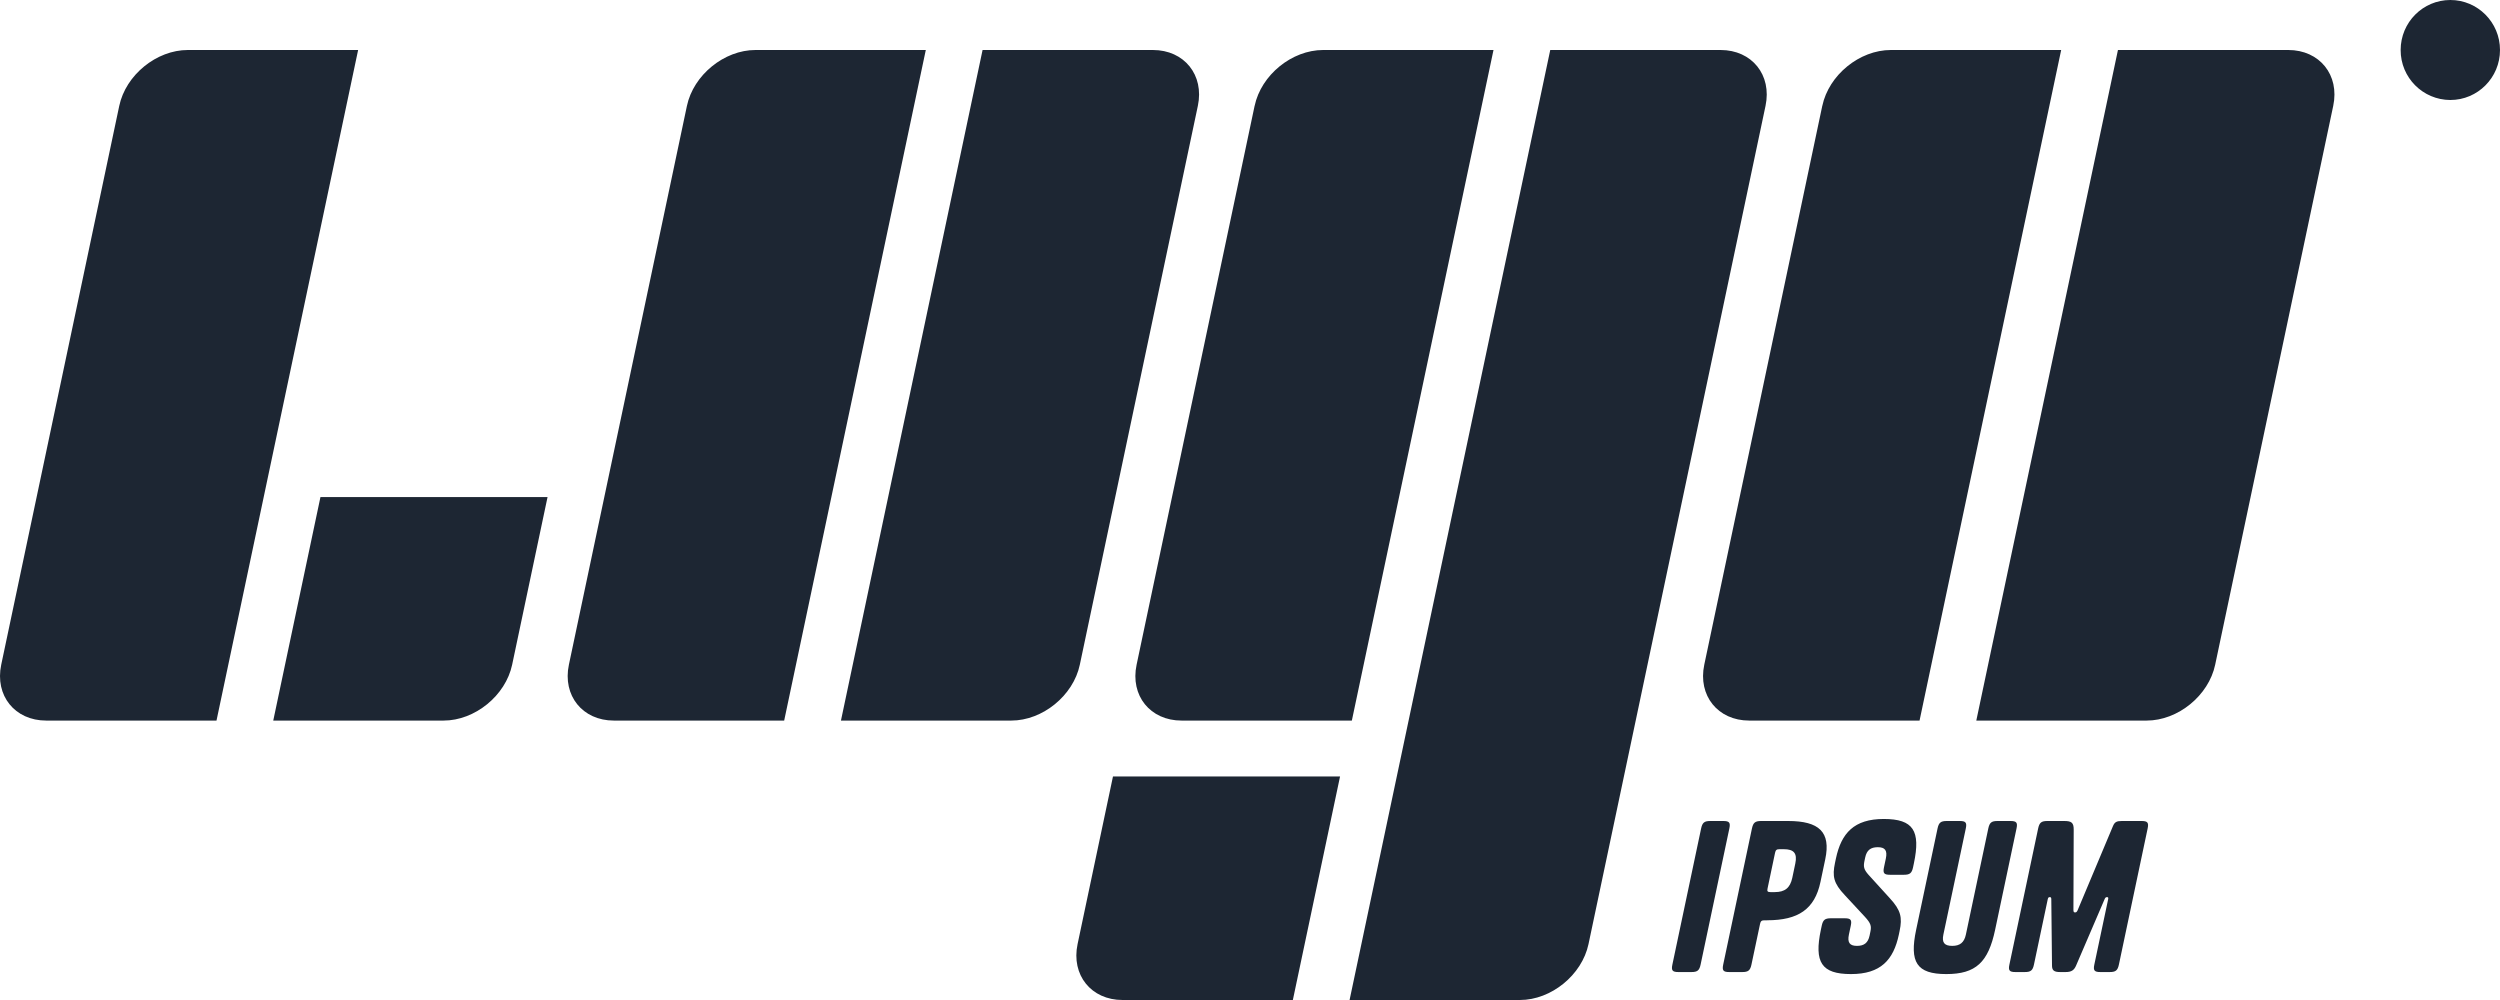
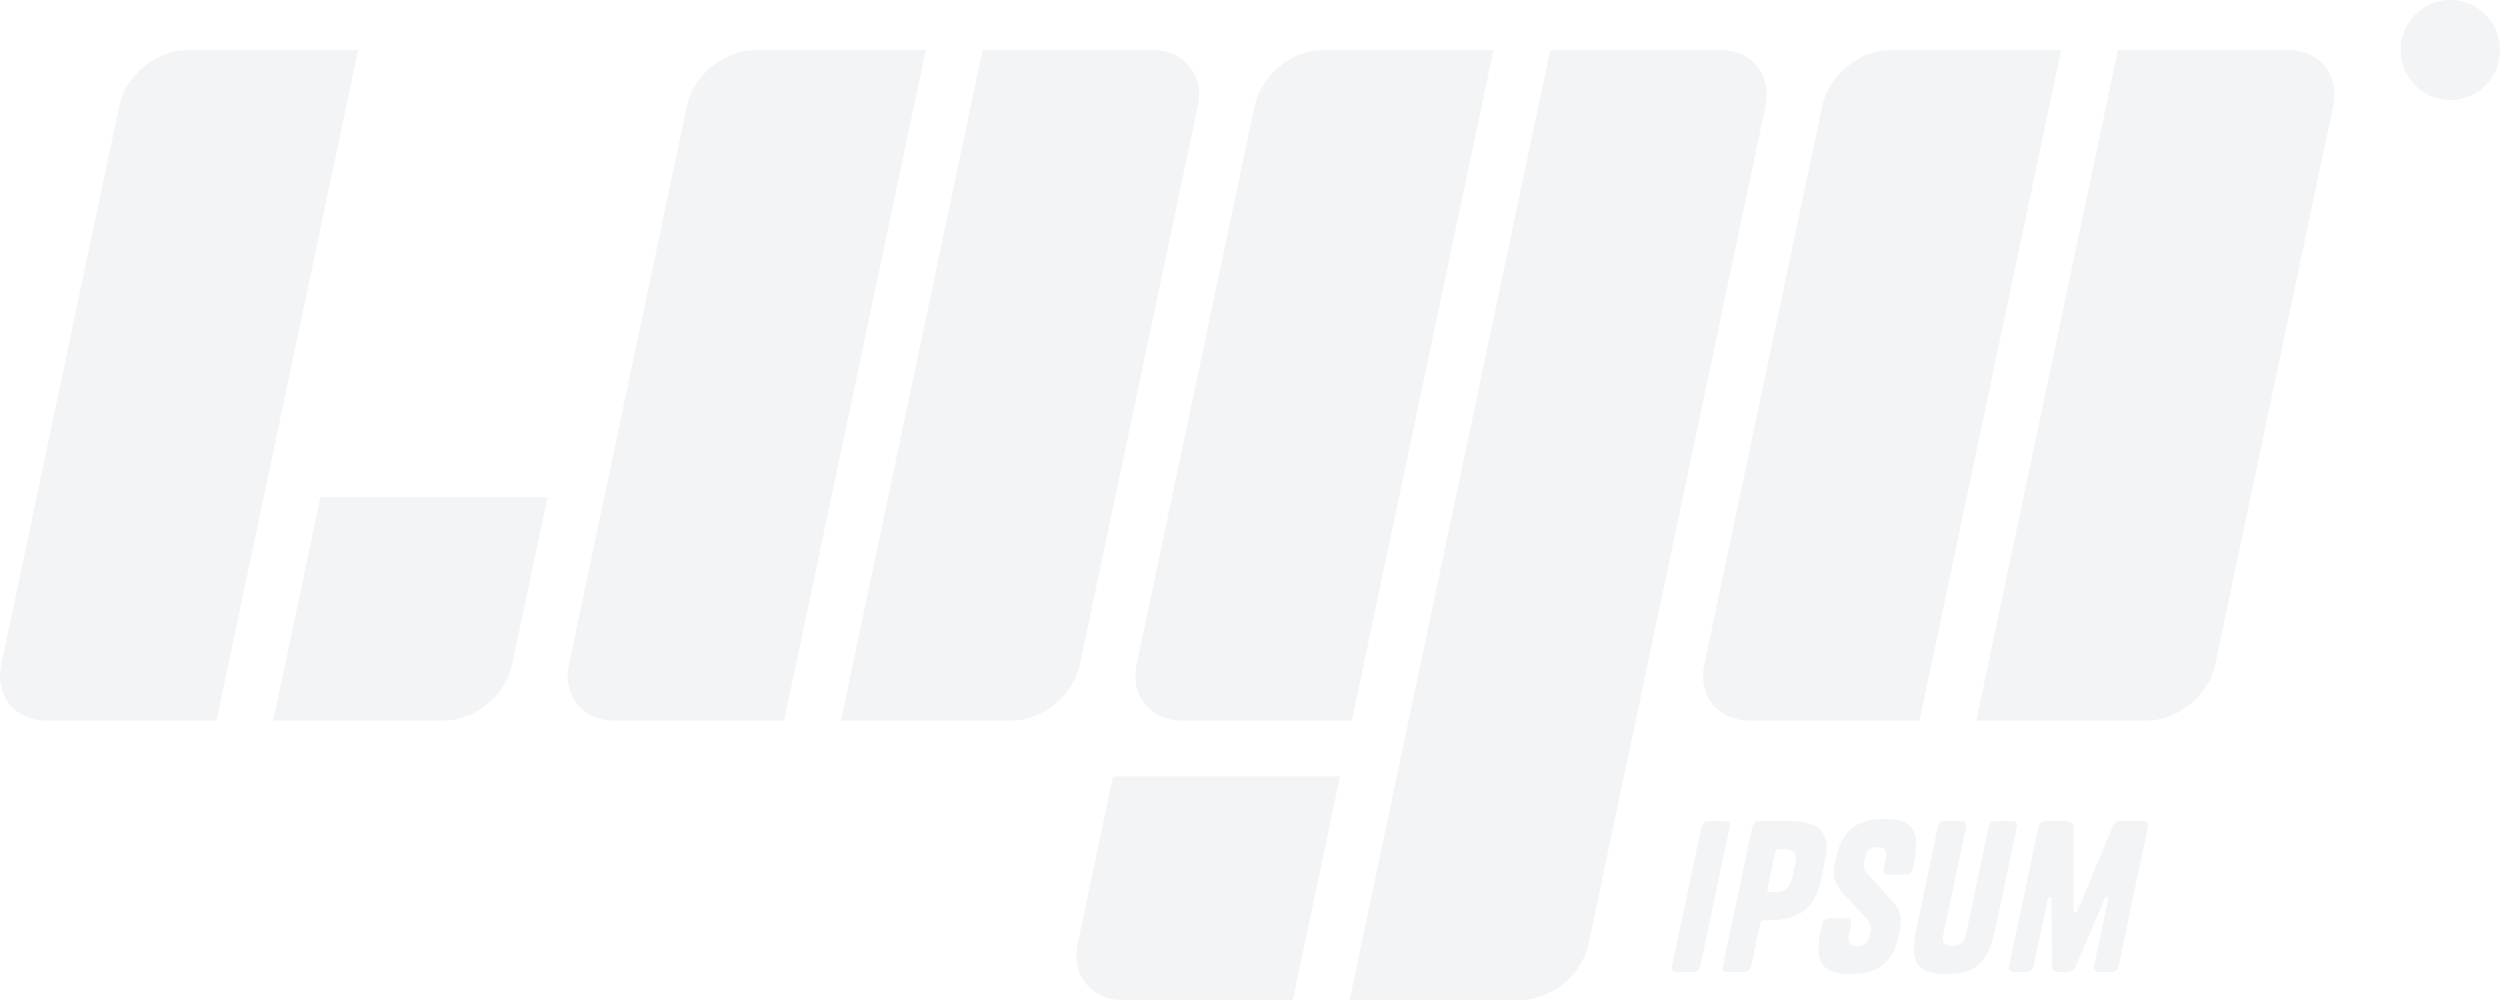
<svg xmlns="http://www.w3.org/2000/svg" width="100" height="40" fill="none" viewBox="0 0 100 40">
-   <path fill="#1D2633" d="M4.77 4.235C5.03 3.001 6.26 2 7.513 2h6.812L8.66 28.823H1.848c-1.254 0-2.06-1-1.799-2.235L4.77 4.235ZM27.477 4.235C27.738 3.001 28.967 2 30.22 2h6.812l-5.665 26.823h-6.812c-1.254 0-2.06-1-1.799-2.235l4.721-22.353ZM72.892 4.235C73.152 3.001 74.38 2 75.635 2h6.812l-5.665 26.823h-6.813c-1.254 0-2.059-1-1.798-2.235l4.72-22.353ZM39.303 2h6.812c1.254 0 2.06 1 1.799 2.235l-4.721 22.353c-.26 1.235-1.489 2.235-2.743 2.235h-6.812L39.303 2ZM84.718 2h6.812c1.254 0 2.06 1 1.799 2.235l-4.722 22.353c-.26 1.235-1.488 2.235-2.742 2.235h-6.813L84.718 2ZM50.185 4.235C50.445 3.001 51.673 2 52.927 2h6.813l-5.666 26.823h-6.812c-1.254 0-2.06-1-1.798-2.235l4.72-22.353ZM62.01 2h6.813c1.254 0 2.059 1 1.798 2.235l-7.081 33.53C63.278 38.999 62.05 40 60.796 40h-6.813L62.01 2ZM12.819 19.882h9.083l-1.416 6.706c-.261 1.235-1.49 2.235-2.743 2.235H10.93l1.888-8.94ZM44.52 31.059h9.082L51.714 40h-6.812c-1.255 0-2.06-1-1.799-2.235l1.416-6.706ZM69.174 33.138l-1.15 5.446c-.05.234-.128.298-.366.298h-.523c-.238 0-.29-.064-.24-.298l1.15-5.446c.05-.233.128-.298.366-.298h.523c.238 0 .29.065.24.298ZM70.686 36.812h-.107c-.114 0-.154.032-.177.145l-.344 1.627c-.05.234-.129.298-.366.298h-.524c-.237 0-.289-.064-.24-.298l1.15-5.446c.05-.233.13-.298.367-.298h1.08c1.244 0 1.715.443 1.485 1.53l-.192.911c-.23 1.088-.888 1.53-2.132 1.53Zm.316-2.699-.3 1.426c-.025.113.001.145.116.145h.172c.4 0 .615-.161.702-.572l.12-.572c.087-.41-.059-.572-.46-.572h-.172c-.114 0-.154.032-.178.145ZM74.74 34.991l.85.935c.446.483.508.773.394 1.313l-.03.145c-.215 1.015-.727 1.579-1.914 1.579-1.186 0-1.479-.475-1.205-1.773l.034-.16c.05-.234.129-.299.366-.299h.556c.238 0 .29.065.24.298l-.075.355c-.068.322.036.451.322.451.287 0 .443-.12.505-.41l.032-.154c.048-.226.022-.338-.224-.604l-.8-.862c-.448-.475-.505-.75-.391-1.29l.037-.176c.215-1.015.727-1.58 1.913-1.58 1.187 0 1.48.476 1.206 1.773l-.034.161c-.05.234-.129.298-.366.298h-.557c-.237 0-.289-.064-.24-.298l.075-.354c.068-.323-.035-.451-.322-.451-.286 0-.443.12-.504.41l-.029.137c-.05.234-.024.347.161.556ZM79.532 33.138c.05-.233.128-.298.366-.298h.523c.238 0 .29.065.24.298l-.856 4.053c-.274 1.297-.767 1.772-1.954 1.772-1.186 0-1.479-.475-1.205-1.773l.856-4.052c.05-.233.129-.298.366-.298h.524c.237 0 .289.065.24.298l-.897 4.246c-.068.322.044.451.355.451.302 0 .477-.129.545-.451l.897-4.246ZM82.938 36.417c.003.065.024.08.065.08.04 0 .069-.015.099-.08l1.414-3.367c.069-.17.151-.21.356-.21h.794c.237 0 .289.065.24.298l-1.15 5.446c-.05.234-.13.298-.367.298h-.376c-.237 0-.29-.064-.24-.298l.552-2.61c.015-.072.002-.089-.047-.089-.033 0-.07.017-.09.073l-1.142 2.659c-.082.193-.187.265-.424.265H82.4c-.246 0-.32-.072-.32-.265l-.028-2.66c-.005-.056-.018-.072-.059-.072-.049 0-.069.017-.084.089l-.551 2.61c-.05.234-.128.298-.366.298h-.376c-.238 0-.29-.064-.24-.298l1.15-5.446c.05-.233.129-.298.366-.298h.68c.286 0 .378.065.376.347l-.011 3.23ZM100 2c0 1.105-.89 2-1.987 2a1.993 1.993 0 0 1-1.987-2c0-1.105.89-2 1.987-2S100 .895 100 2Z">
+   <path fill="#f3f4f6" d="M4.77 4.235C5.03 3.001 6.26 2 7.513 2h6.812L8.66 28.823H1.848c-1.254 0-2.06-1-1.799-2.235L4.77 4.235ZM27.477 4.235C27.738 3.001 28.967 2 30.22 2h6.812l-5.665 26.823h-6.812c-1.254 0-2.06-1-1.799-2.235l4.721-22.353ZM72.892 4.235C73.152 3.001 74.38 2 75.635 2h6.812l-5.665 26.823h-6.813c-1.254 0-2.059-1-1.798-2.235l4.72-22.353ZM39.303 2h6.812c1.254 0 2.06 1 1.799 2.235l-4.721 22.353c-.26 1.235-1.489 2.235-2.743 2.235h-6.812L39.303 2ZM84.718 2h6.812c1.254 0 2.06 1 1.799 2.235l-4.722 22.353c-.26 1.235-1.488 2.235-2.742 2.235h-6.813L84.718 2ZM50.185 4.235C50.445 3.001 51.673 2 52.927 2h6.813l-5.666 26.823h-6.812c-1.254 0-2.06-1-1.798-2.235l4.72-22.353ZM62.01 2h6.813c1.254 0 2.059 1 1.798 2.235l-7.081 33.53C63.278 38.999 62.05 40 60.796 40h-6.813L62.01 2ZM12.819 19.882h9.083l-1.416 6.706c-.261 1.235-1.49 2.235-2.743 2.235H10.93l1.888-8.94ZM44.52 31.059h9.082L51.714 40h-6.812c-1.255 0-2.06-1-1.799-2.235l1.416-6.706ZM69.174 33.138l-1.15 5.446c-.05.234-.128.298-.366.298h-.523c-.238 0-.29-.064-.24-.298l1.15-5.446c.05-.233.128-.298.366-.298h.523c.238 0 .29.065.24.298ZM70.686 36.812h-.107c-.114 0-.154.032-.177.145l-.344 1.627c-.05.234-.129.298-.366.298h-.524c-.237 0-.289-.064-.24-.298l1.15-5.446c.05-.233.13-.298.367-.298h1.08c1.244 0 1.715.443 1.485 1.53l-.192.911c-.23 1.088-.888 1.53-2.132 1.53Zm.316-2.699-.3 1.426c-.025.113.001.145.116.145h.172c.4 0 .615-.161.702-.572l.12-.572c.087-.41-.059-.572-.46-.572h-.172c-.114 0-.154.032-.178.145ZM74.74 34.991l.85.935c.446.483.508.773.394 1.313l-.03.145c-.215 1.015-.727 1.579-1.914 1.579-1.186 0-1.479-.475-1.205-1.773l.034-.16c.05-.234.129-.299.366-.299h.556c.238 0 .29.065.24.298l-.075.355c-.068.322.036.451.322.451.287 0 .443-.12.505-.41l.032-.154c.048-.226.022-.338-.224-.604l-.8-.862c-.448-.475-.505-.75-.391-1.29l.037-.176c.215-1.015.727-1.58 1.913-1.58 1.187 0 1.48.476 1.206 1.773l-.034.161c-.05.234-.129.298-.366.298h-.557c-.237 0-.289-.064-.24-.298l.075-.354c.068-.323-.035-.451-.322-.451-.286 0-.443.12-.504.41l-.029.137c-.05.234-.024.347.161.556ZM79.532 33.138c.05-.233.128-.298.366-.298h.523c.238 0 .29.065.24.298l-.856 4.053c-.274 1.297-.767 1.772-1.954 1.772-1.186 0-1.479-.475-1.205-1.773l.856-4.052c.05-.233.129-.298.366-.298h.524c.237 0 .289.065.24.298l-.897 4.246c-.068.322.044.451.355.451.302 0 .477-.129.545-.451l.897-4.246ZM82.938 36.417c.003.065.024.08.065.08.04 0 .069-.015.099-.08l1.414-3.367c.069-.17.151-.21.356-.21h.794c.237 0 .289.065.24.298l-1.15 5.446c-.05.234-.13.298-.367.298h-.376c-.237 0-.29-.064-.24-.298l.552-2.61c.015-.072.002-.089-.047-.089-.033 0-.07.017-.09.073l-1.142 2.659c-.082.193-.187.265-.424.265H82.4c-.246 0-.32-.072-.32-.265l-.028-2.66c-.005-.056-.018-.072-.059-.072-.049 0-.069.017-.084.089l-.551 2.61c-.05.234-.128.298-.366.298h-.376c-.238 0-.29-.064-.24-.298l1.15-5.446c.05-.233.129-.298.366-.298h.68c.286 0 .378.065.376.347l-.011 3.23ZM100 2c0 1.105-.89 2-1.987 2a1.993 1.993 0 0 1-1.987-2c0-1.105.89-2 1.987-2S100 .895 100 2Z">
    </path>
</svg>
